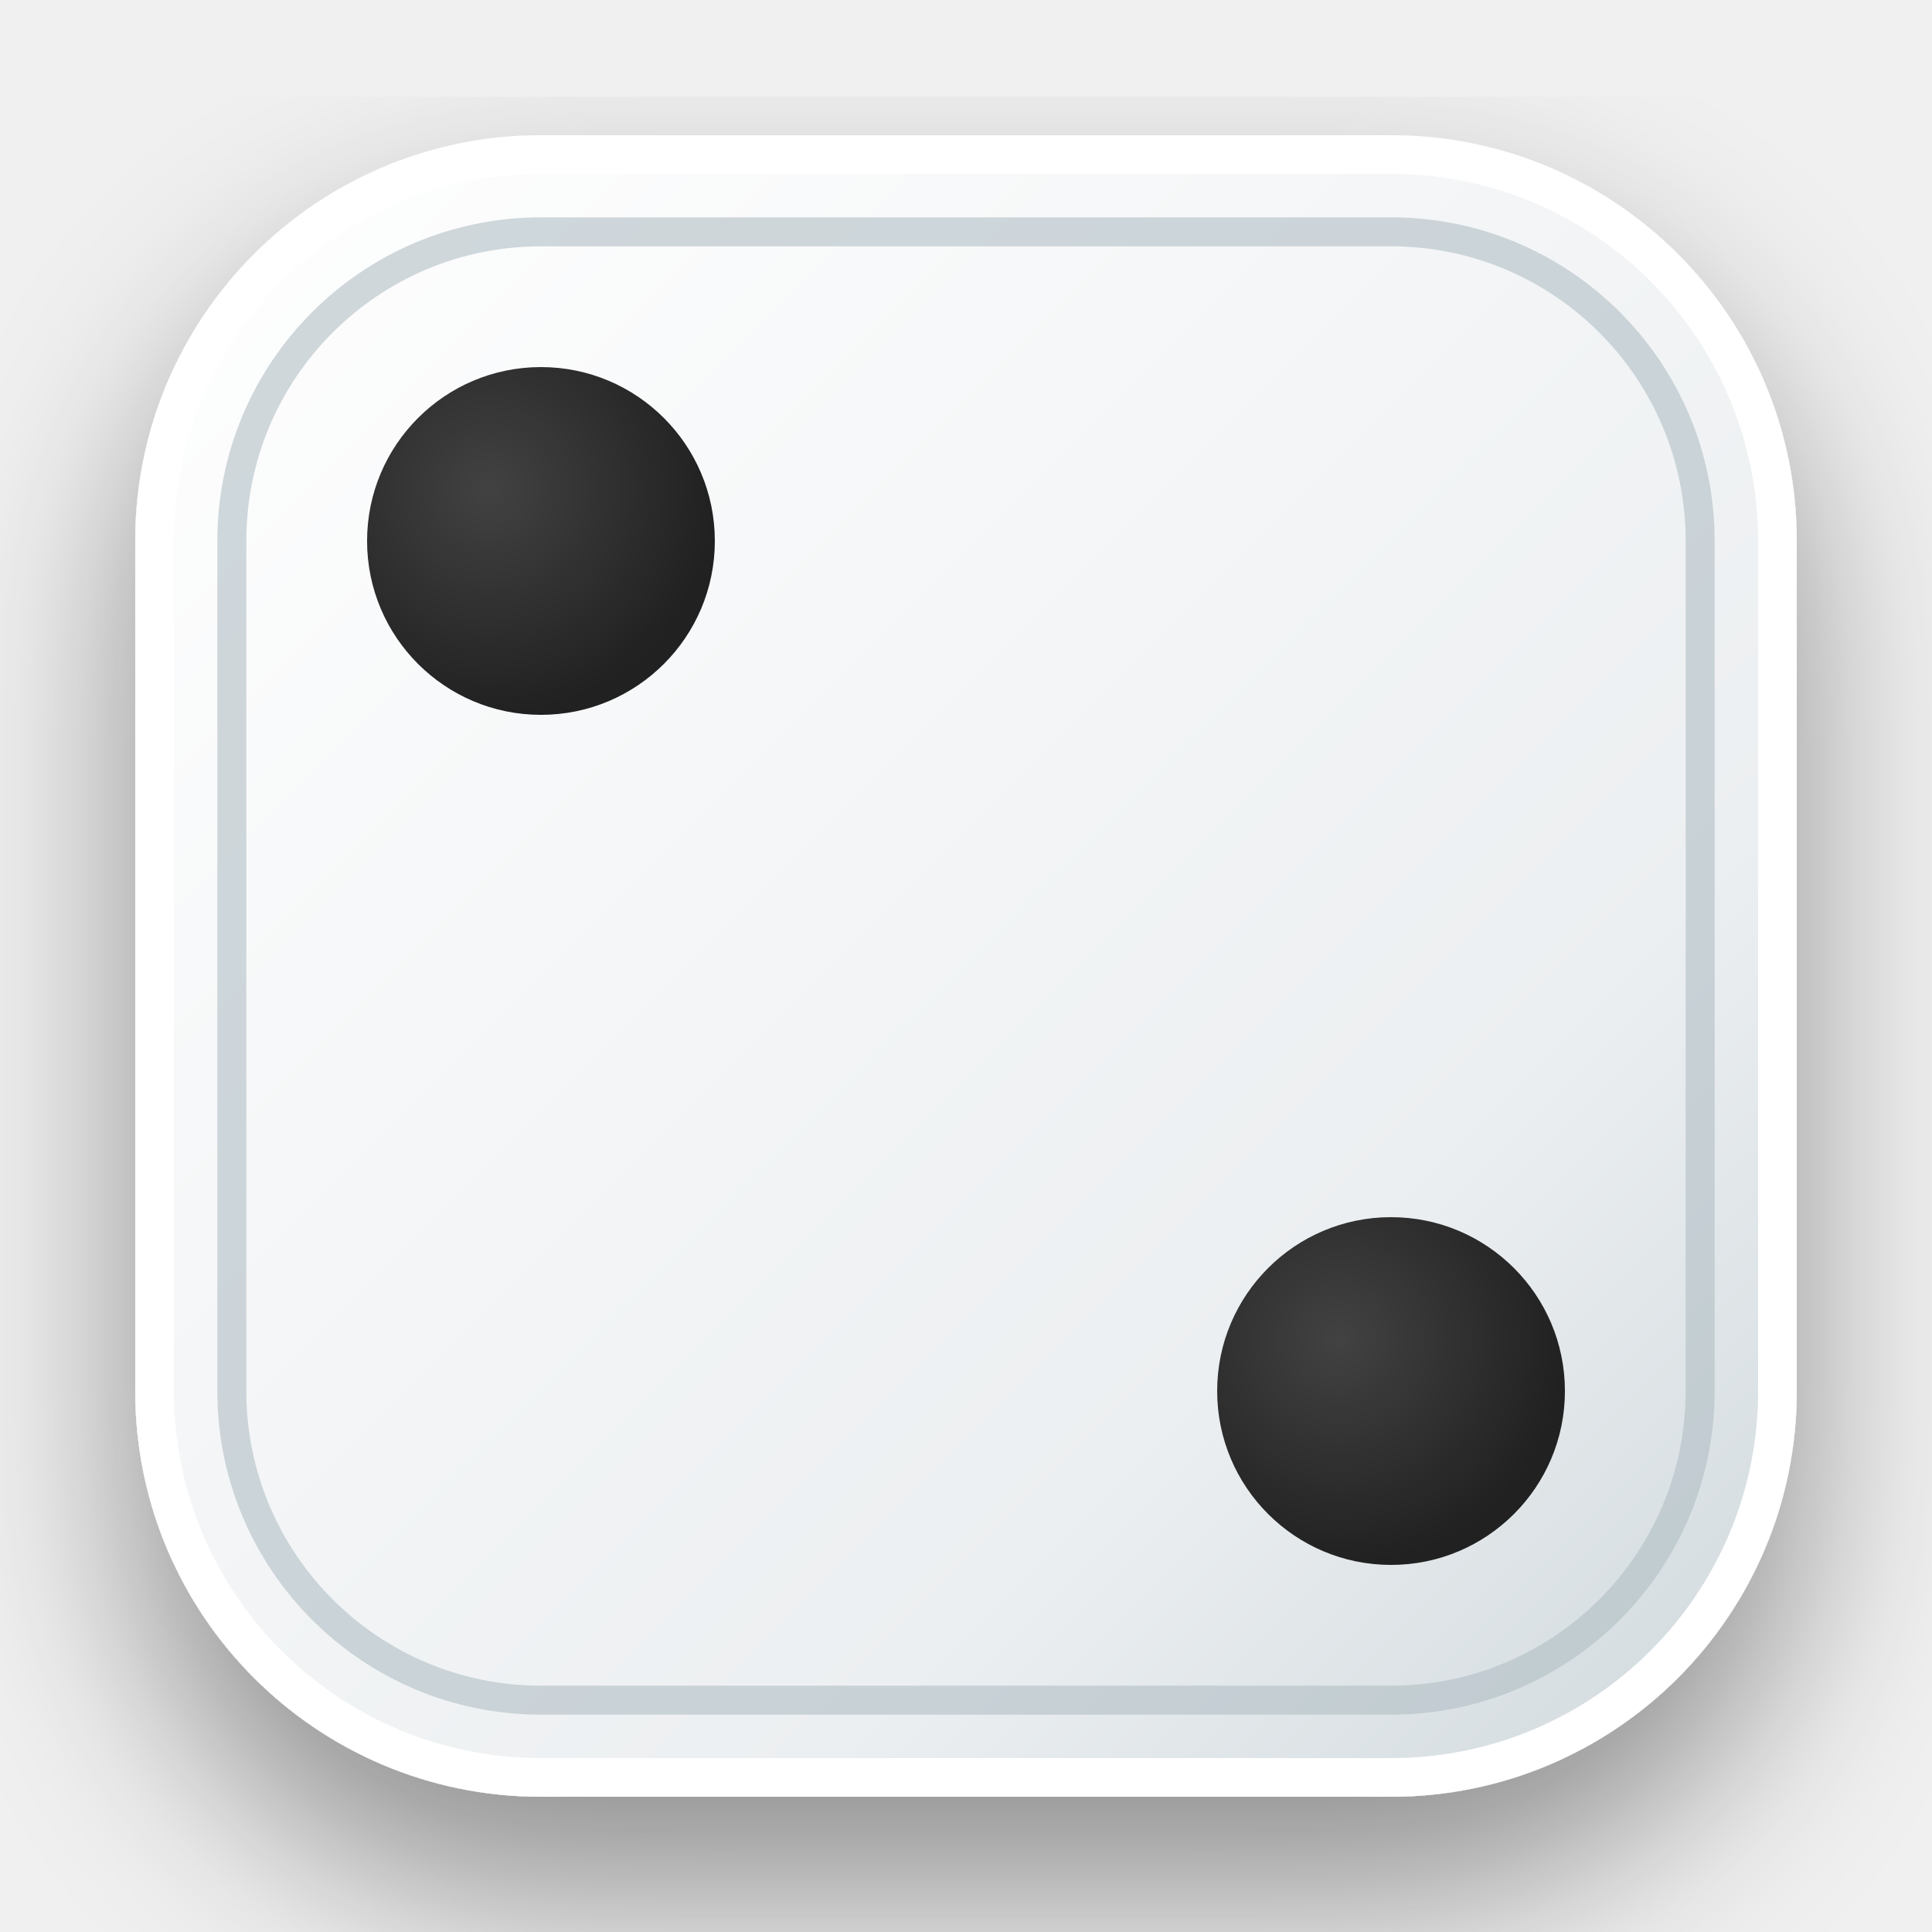
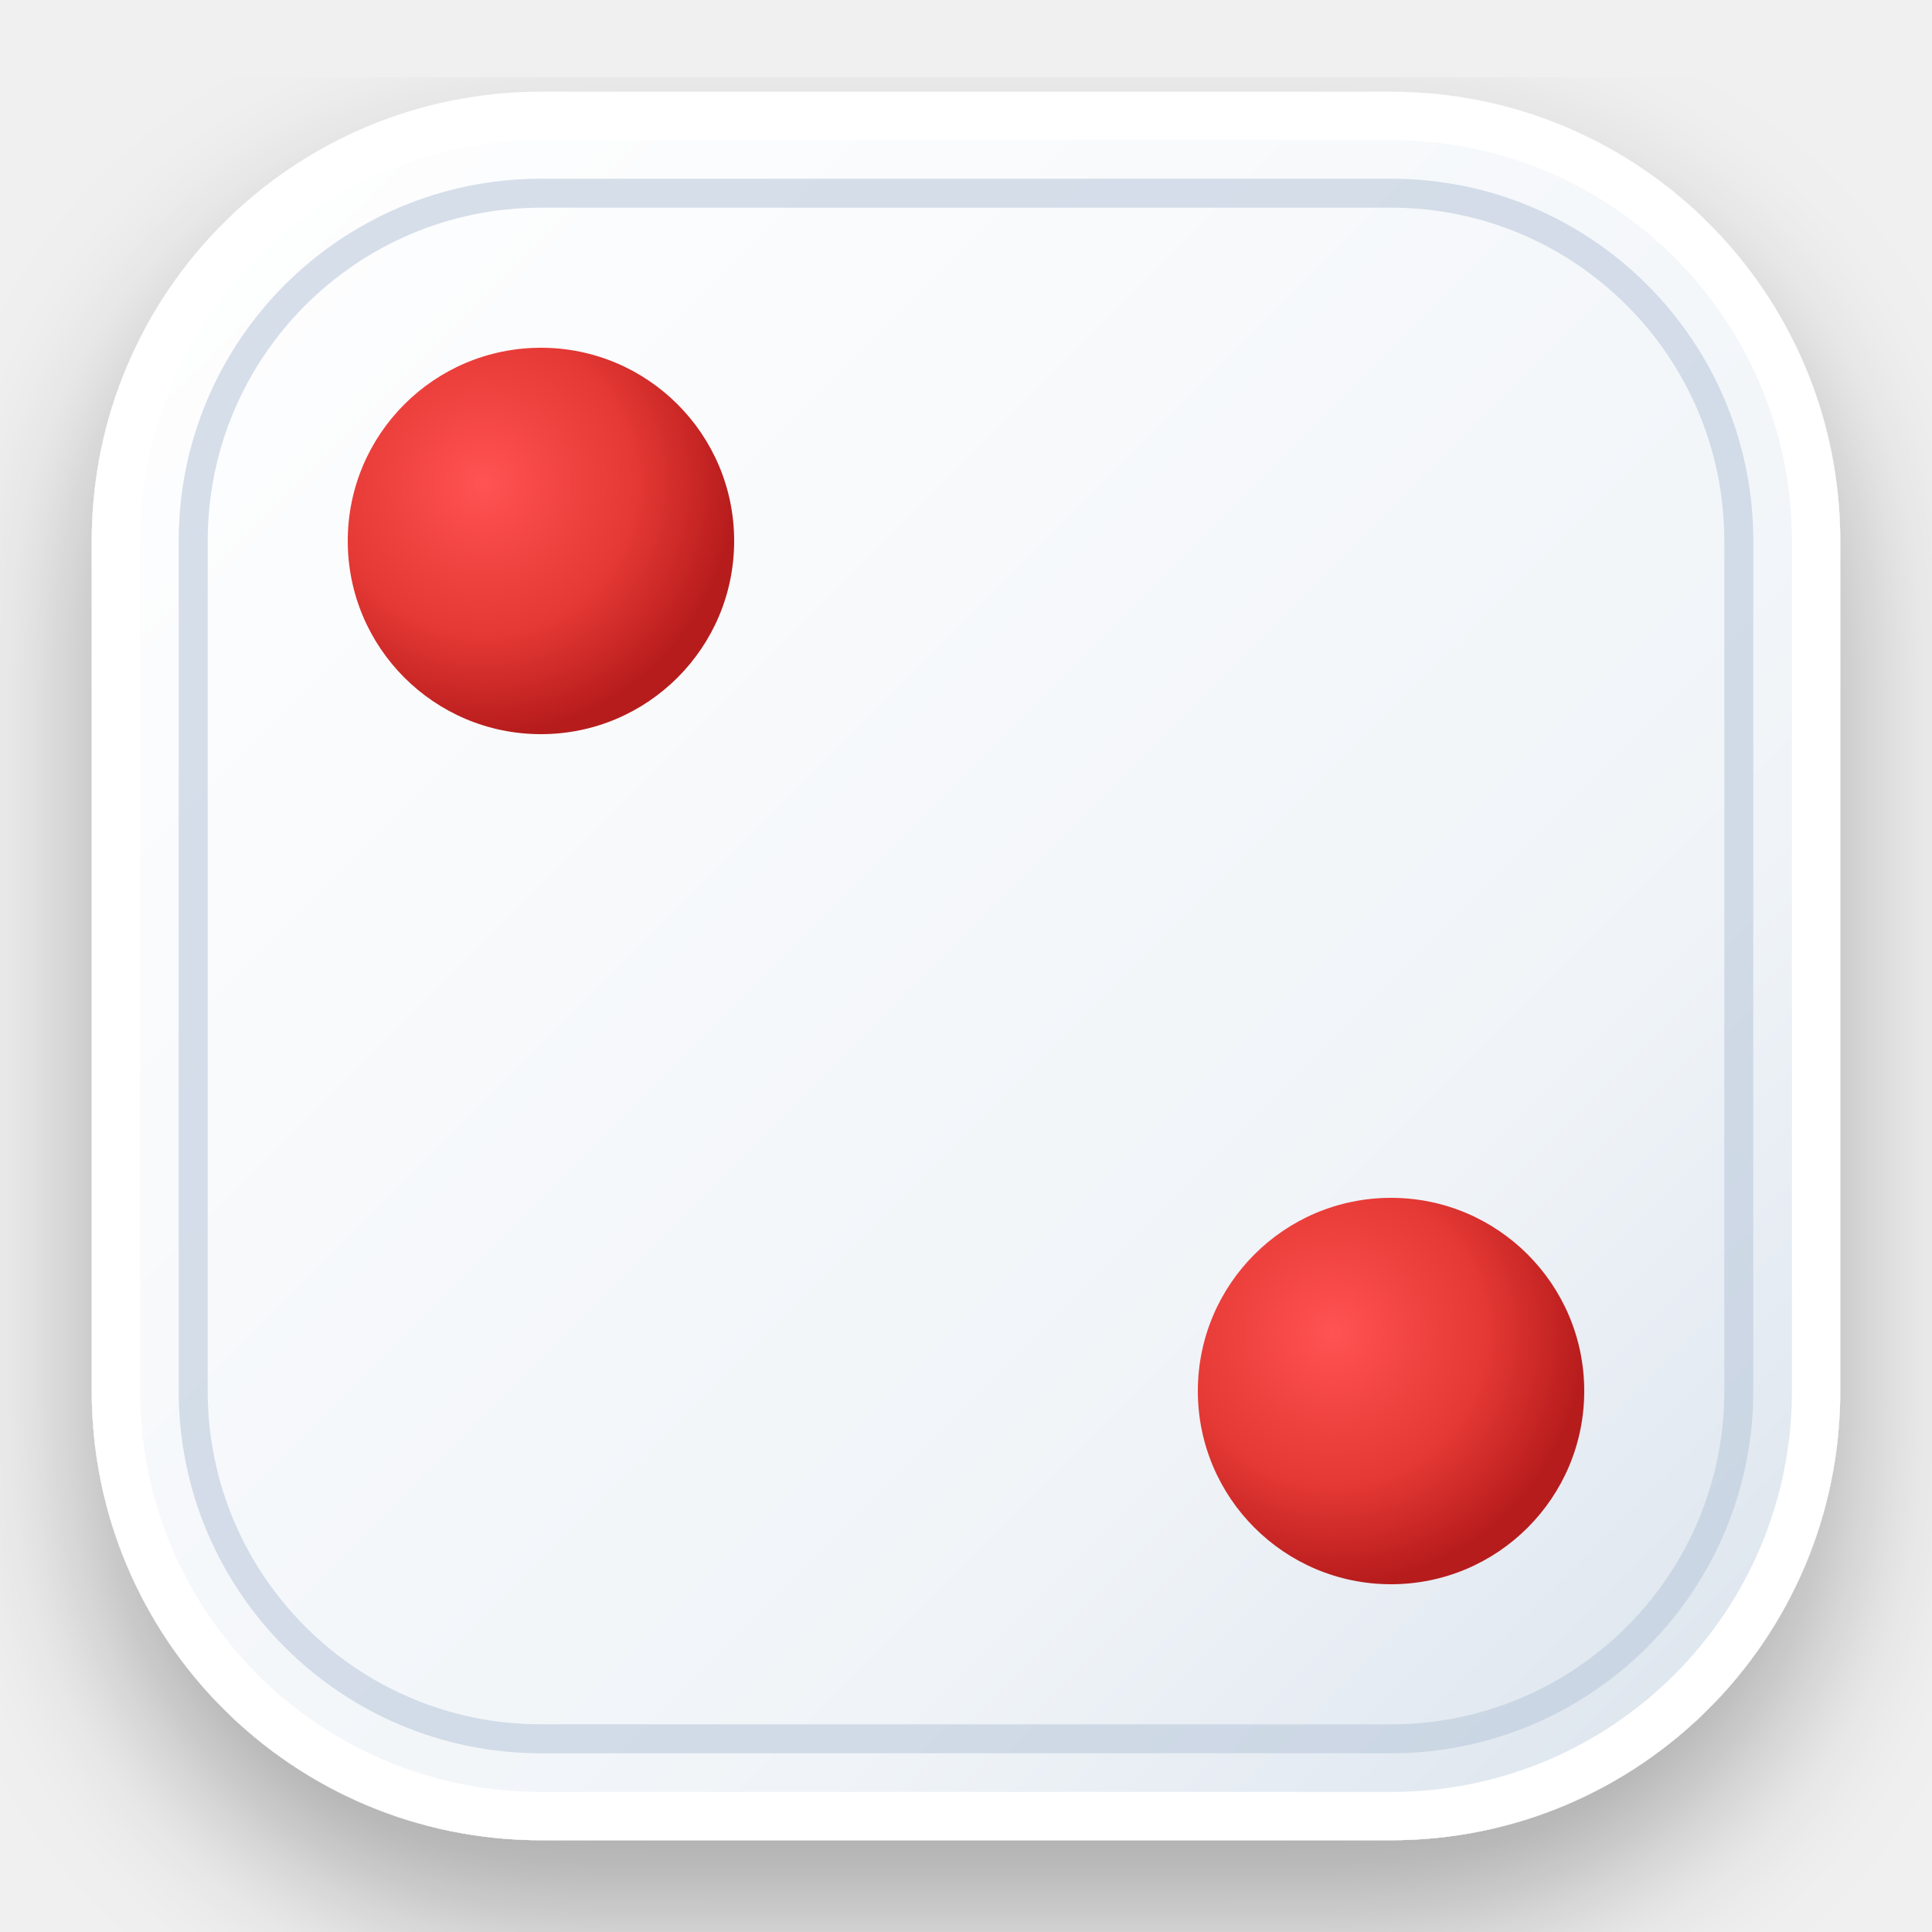
<svg xmlns="http://www.w3.org/2000/svg" viewBox="0 0 100 100" width="100" height="100">
  <defs>
    <linearGradient id="dice_bg" x1="0%" y1="0%" x2="100%" y2="100%">
      <stop offset="0%" stop-color="#FFFFFF" />
-       <stop offset="70%" stop-color="#ECEFF1" />
-       <stop offset="100%" stop-color="#CFD8DC" />
+       <stop offset="70%" stop-color="#F0F4F8" />
+       <stop offset="100%" stop-color="#D9E2EC" />
    </linearGradient>
-     <radialGradient id="pip_black" cx="35%" cy="35%" r="65%">
-       <stop offset="0%" stop-color="#424242" />
-       <stop offset="100%" stop-color="#212121" />
+     <radialGradient id="pip_red" cx="35%" cy="35%" r="65%">
+       <stop offset="0%" stop-color="#FF5252" />
+       <stop offset="60%" stop-color="#E53935" />
+       <stop offset="100%" stop-color="#B71C1C" />
    </radialGradient>
    <filter id="shadow" x="-10%" y="-10%" width="120%" height="120%">
-       <feDropShadow dx="0" dy="5" stdDeviation="5" flood-color="#000" flood-opacity="0.4" />
+       <feDropShadow dx="0" dy="4" stdDeviation="4" flood-color="#000" flood-opacity="0.3" />
    </filter>
  </defs>
-   <rect x="8" y="8" width="84" height="84" rx="20" fill="url(#dice_bg)" filter="url(#shadow)" stroke="#FFF" stroke-width="2" />
-   <rect x="12" y="12" width="76" height="76" rx="16" fill="none" stroke="#B0BEC5" stroke-width="1.5" opacity="0.6" />
-   <circle cx="28" cy="28" r="9" fill="url(#pip_black)" />
-   <circle cx="72" cy="72" r="9" fill="url(#pip_black)" />
+   <rect x="6" y="6" width="88" height="88" rx="22" fill="url(#dice_bg)" filter="url(#shadow)" stroke="#FFFFFF" stroke-width="2.5" />
+   <rect x="10" y="10" width="80" height="80" rx="18" fill="none" stroke="#BCCADC" stroke-width="1.5" opacity="0.6" />
+   <circle cx="28" cy="28" r="10" fill="url(#pip_red)" />
+   <circle cx="72" cy="72" r="10" fill="url(#pip_red)" />
</svg>
